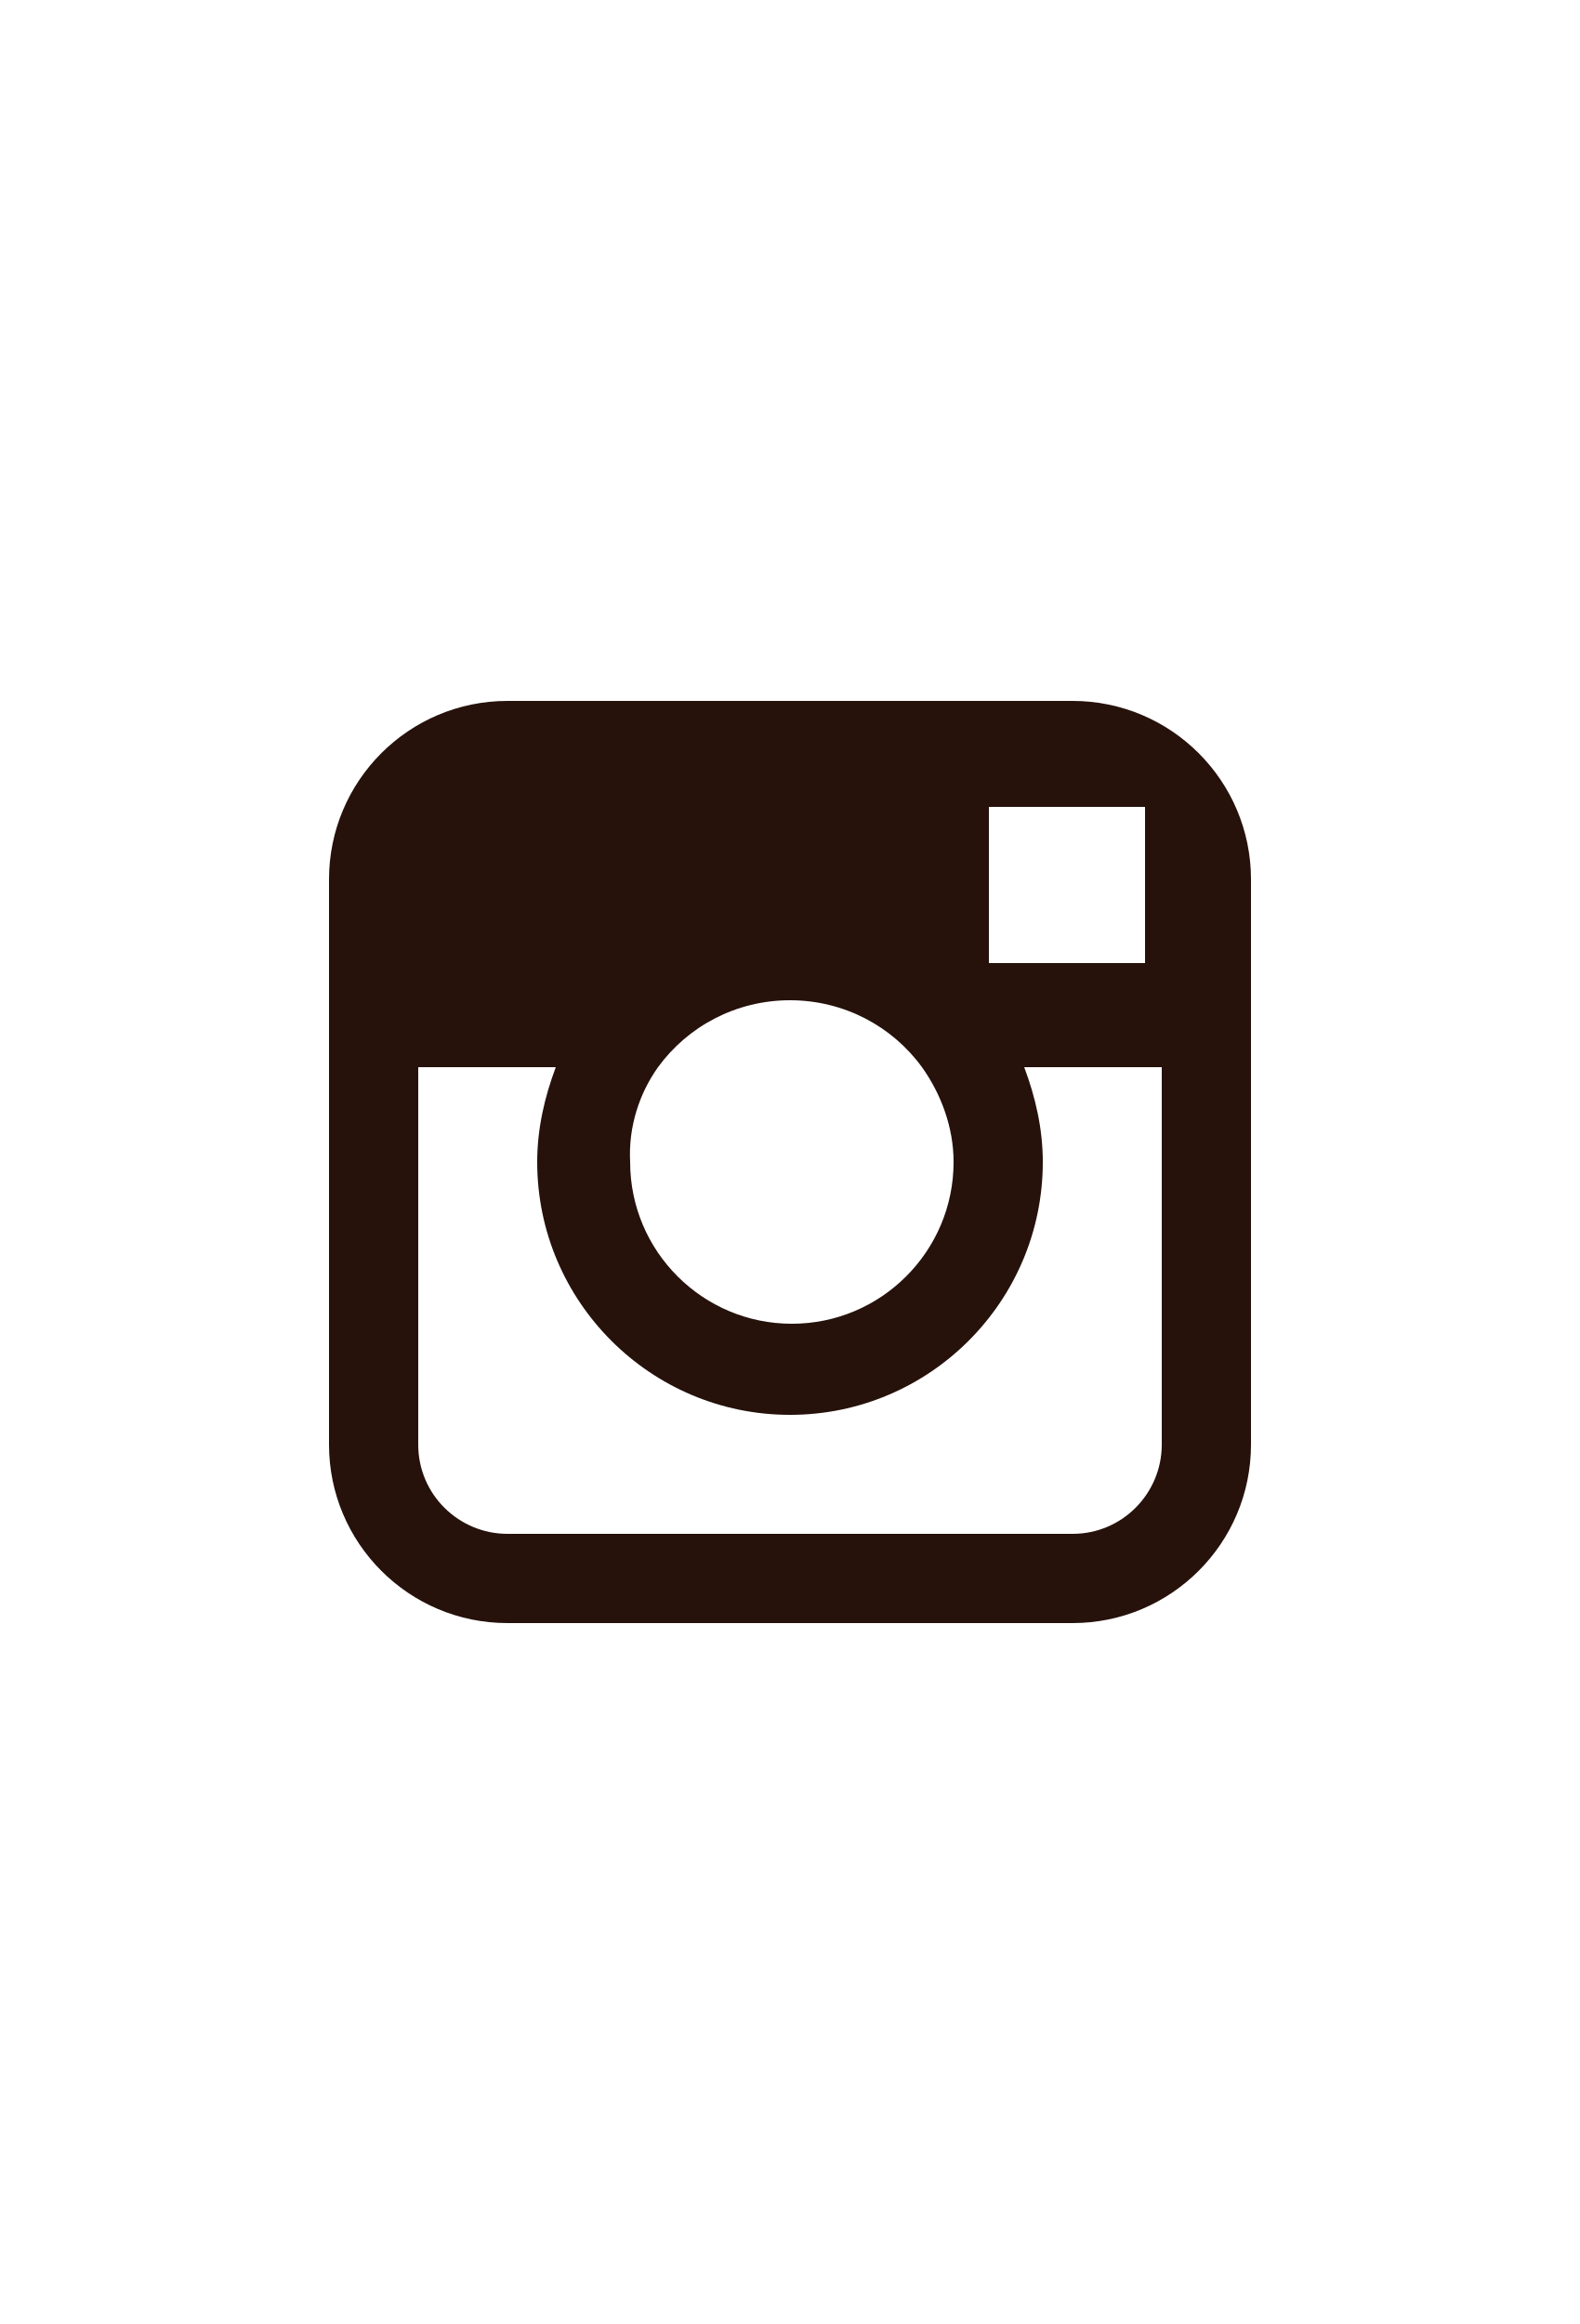
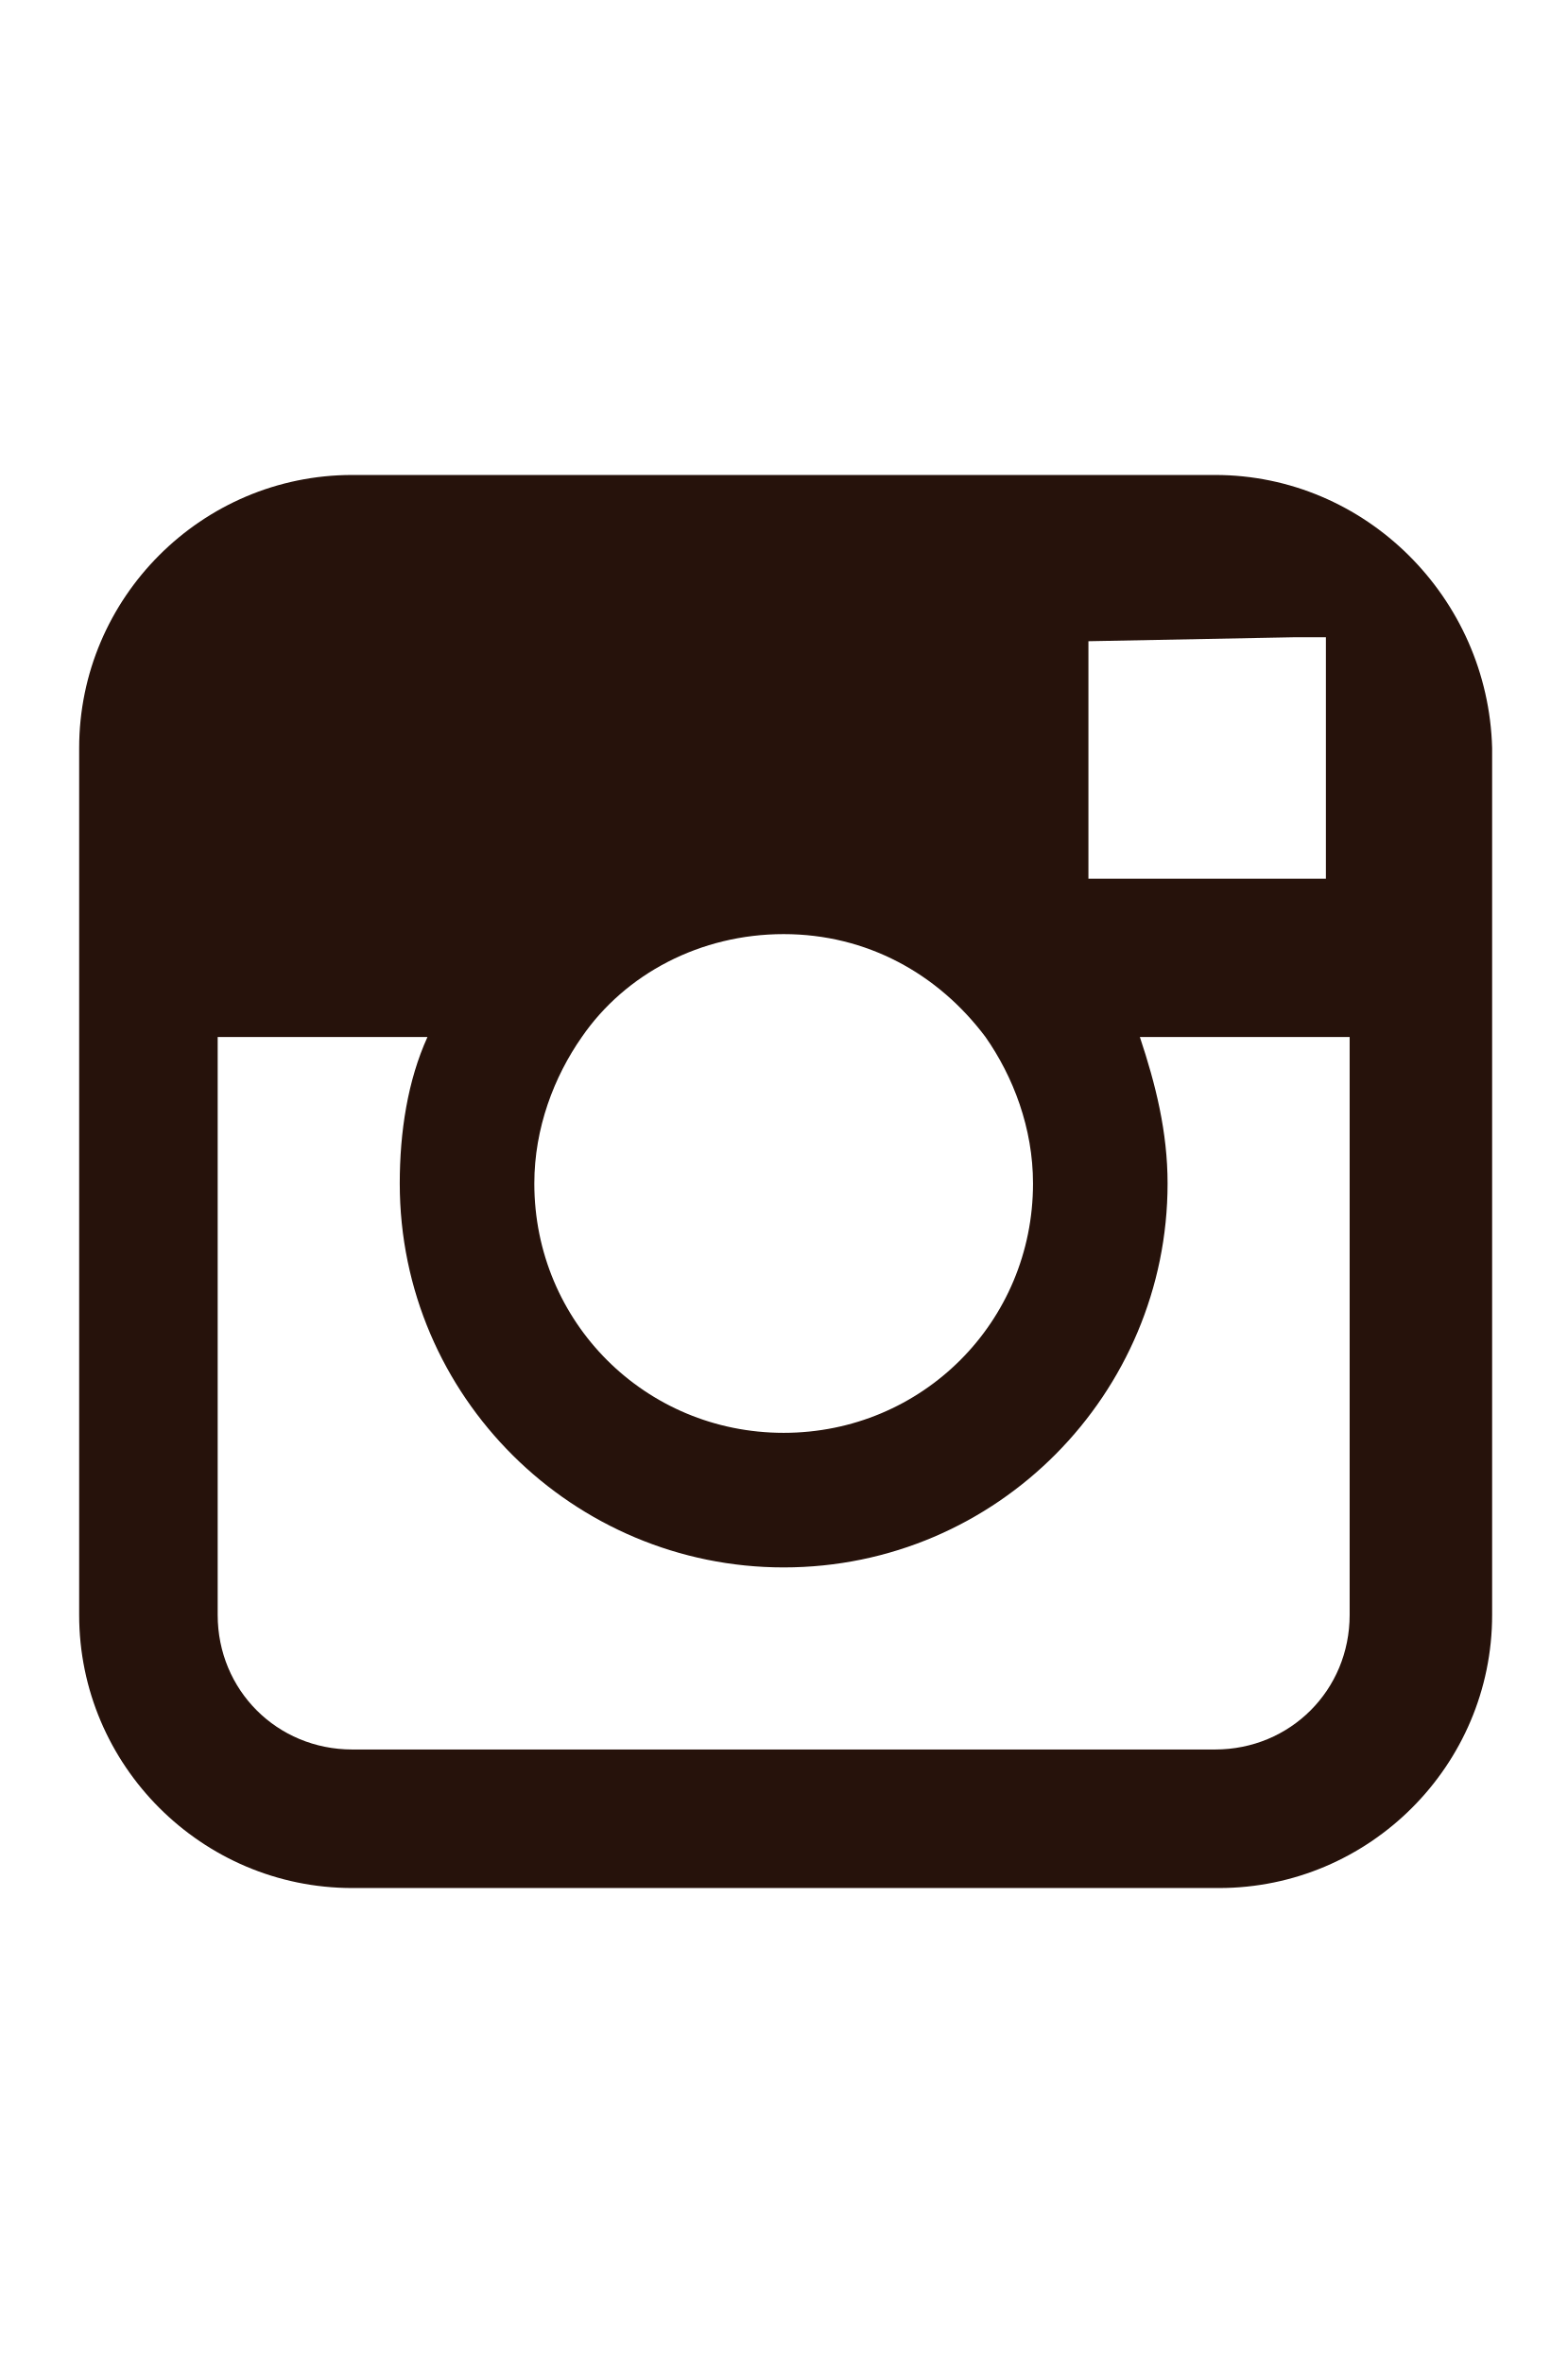
- <svg xmlns="http://www.w3.org/2000/svg" version="1.1" id="Layer_1" x="0px" y="0px" width="85px" height="125px" viewBox="-353 550 85 125" style="enable-background:new -353 550 85 125;" xml:space="preserve">
+ <svg xmlns="http://www.w3.org/2000/svg" version="1.1" id="Layer_1" x="0px" y="0px" width="39.6px" height="59.7px" viewBox="0 0 39.6 59.7" style="enable-background:new 0 0 39.6 59.7;" xml:space="preserve">
  <style type="text/css">
	.st0{fill:#26120B;}
</style>
-   <path class="st0" d="M-295.3,587.7h-30.4c-5.3,0-9.6,4.3-9.6,9.6v10.1v20.3c0,5.3,4.3,9.6,9.6,9.6h30.4c5.3,0,9.6-4.3,9.6-9.6v-20.3  v-10.1C-285.7,592-290,587.7-295.3,587.7z M-292.5,593.4l1.1,0v1.1v7.3l-8.4,0l0-8.4L-292.5,593.4z M-317.6,607.4  c1.6-2.2,4.2-3.6,7.1-3.6s5.5,1.4,7.1,3.6c1,1.4,1.7,3.2,1.7,5.1c0,4.8-3.9,8.7-8.7,8.7c-4.8,0-8.7-3.9-8.7-8.7  C-319.2,610.6-318.6,608.8-317.6,607.4z M-290.5,627.7c0,2.6-2.1,4.8-4.8,4.8h-30.4c-2.6,0-4.8-2.1-4.8-4.8v-20.3h7.4  c-0.6,1.6-1,3.3-1,5.1c0,7.5,6.1,13.6,13.6,13.6c7.5,0,13.6-6.1,13.6-13.6c0-1.8-0.4-3.5-1-5.1h7.4V627.7z" />
+   <path class="st0" d="M30.7,12H8.9C5.1,12,2,15.1,2,18.9v7.3v14.6c0,3.8,3.1,6.9,6.9,6.9h21.9c3.8,0,6.9-3.1,6.9-6.9V26.2v-7.3  C37.6,15.1,34.5,12,30.7,12z M32.7,16.1l0.8,0v0.8v5.3l-6,0l0-6L32.7,16.1z M14.7,26.2c1.1-1.6,3-2.6,5.1-2.6s3.9,1,5.1,2.6  c0.7,1,1.2,2.3,1.2,3.7c0,3.5-2.8,6.3-6.3,6.3c-3.5,0-6.3-2.8-6.3-6.3C13.5,28.5,14,27.2,14.7,26.2z M34.1,40.8  c0,1.9-1.5,3.4-3.4,3.4H8.9c-1.9,0-3.4-1.5-3.4-3.4V26.2h5.3c-0.5,1.1-0.7,2.4-0.7,3.7c0,5.4,4.4,9.7,9.7,9.7c5.4,0,9.7-4.4,9.7-9.7  c0-1.3-0.3-2.5-0.7-3.7h5.3V40.8z" />
</svg>
